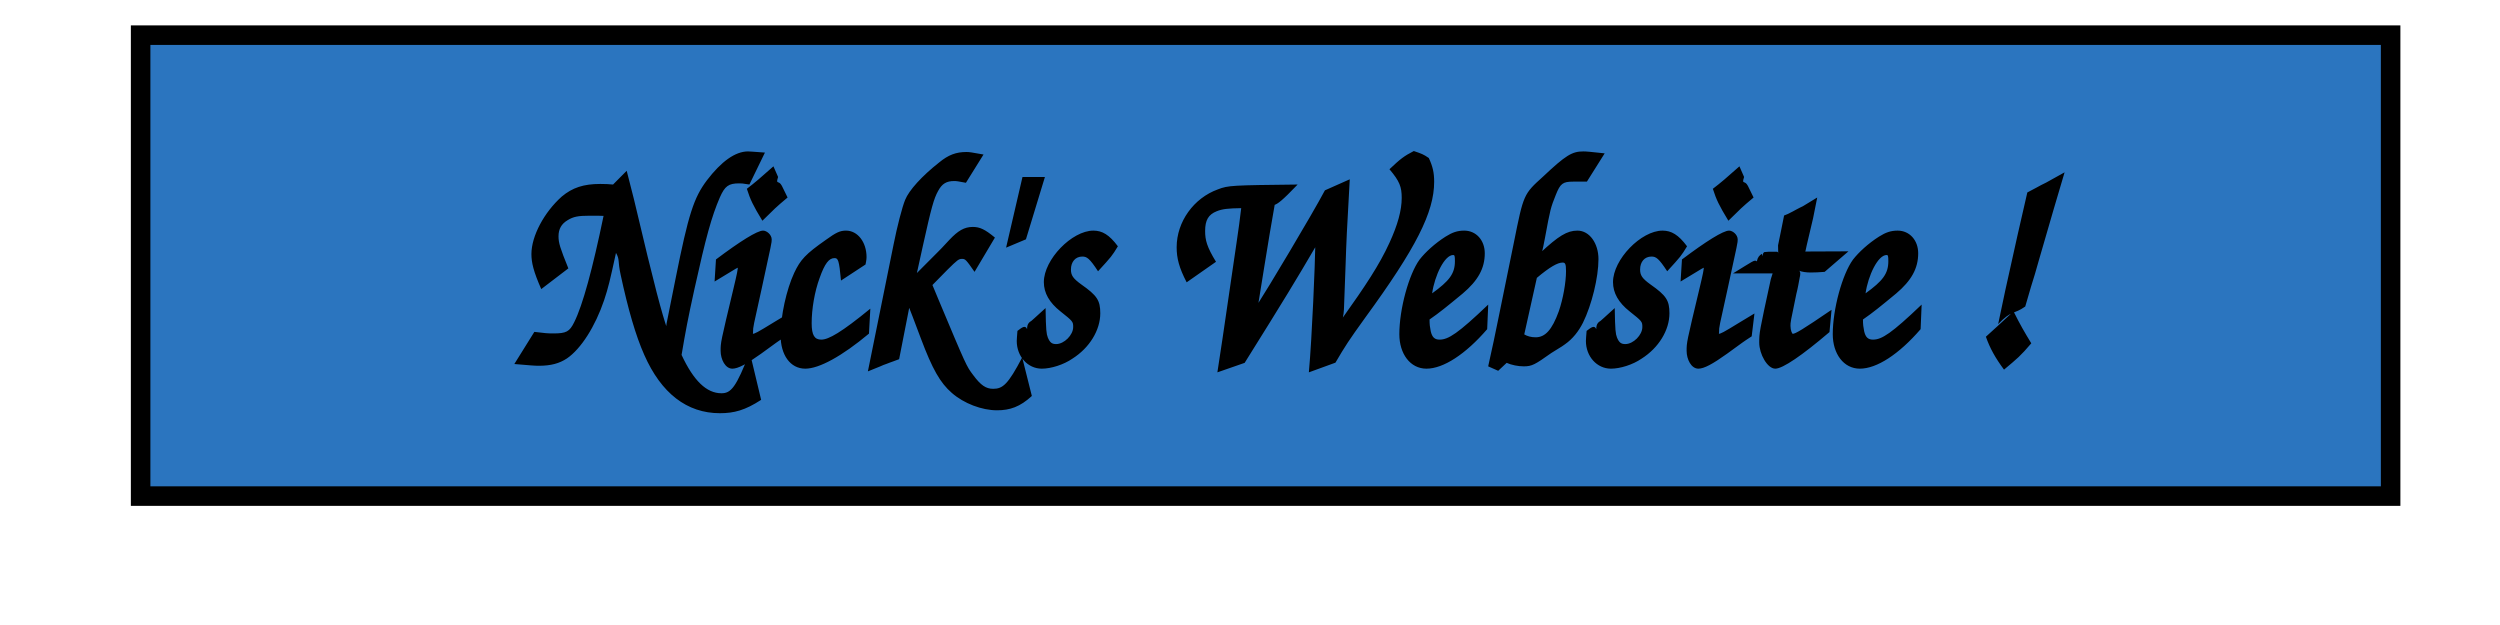
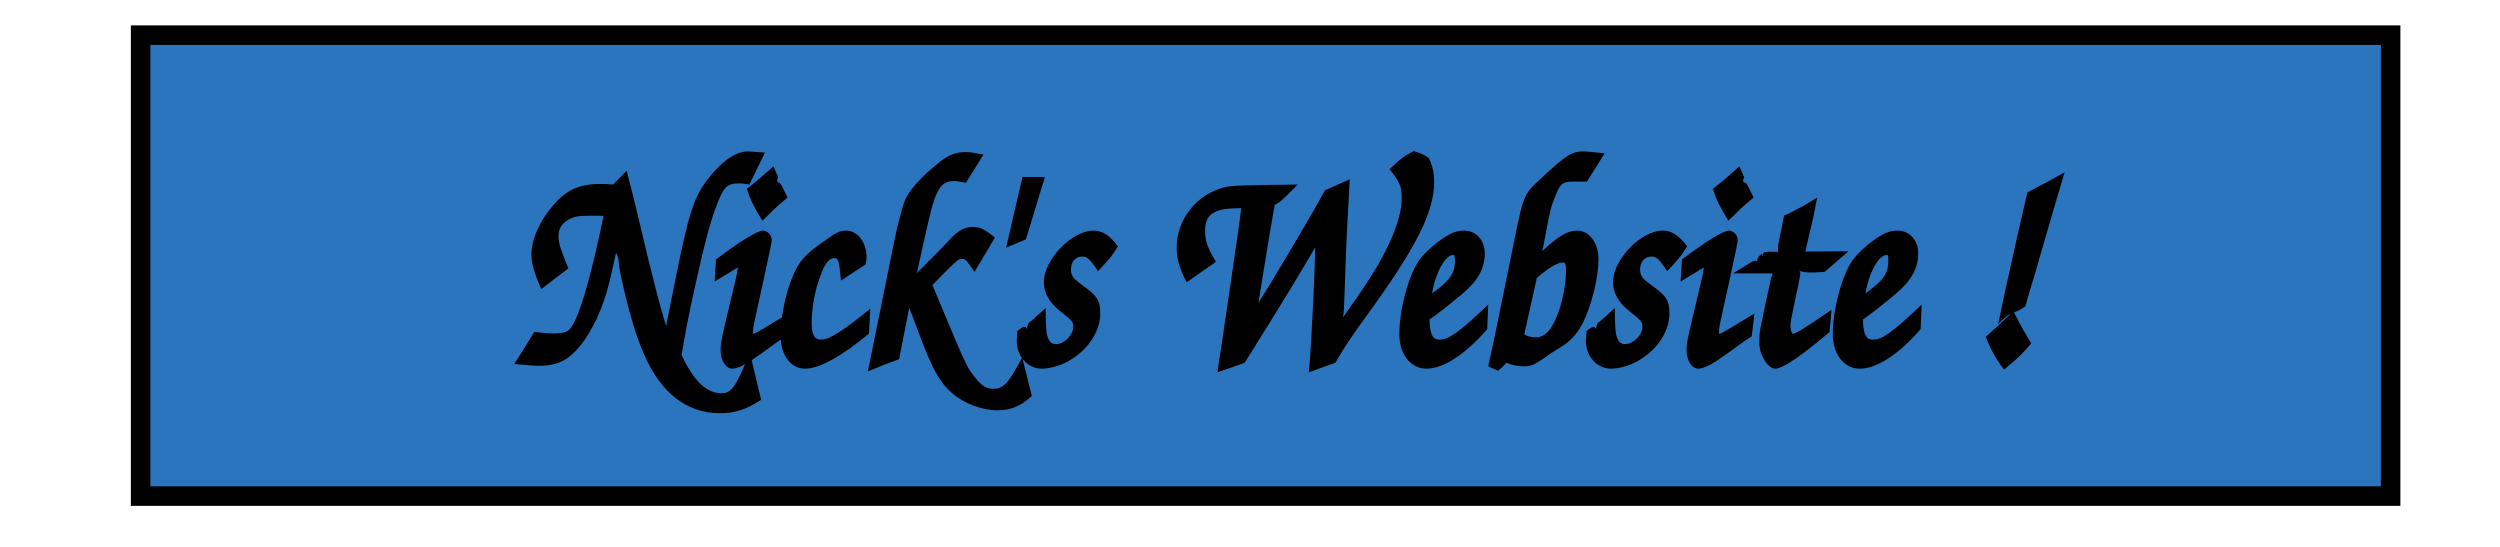
- <svg xmlns="http://www.w3.org/2000/svg" width="640" height="160">
+ <svg xmlns="http://www.w3.org/2000/svg" width="640" height="140">
  <rect id="svg_1" height="118" width="576" y="9" x="36" stroke-linecap="null" stroke-linejoin="null" stroke-dasharray="null" stroke-width="5" stroke="#000000" fill="#2b75bf" />
  <text font-weight="bold" font-style="normal" stroke="#000000" transform="matrix(2.827748,0,0,3.172414,-551.2326,-452.8621) " xml:space="preserve" text-anchor="middle" font-family="Comic Sans MS" font-size="24" id="svg_2" y="172.185" x="309.939" stroke-linecap="null" stroke-linejoin="null" stroke-dasharray="null" stroke-width="0" fill="#000000">Nick's Website !</text>
</svg>
